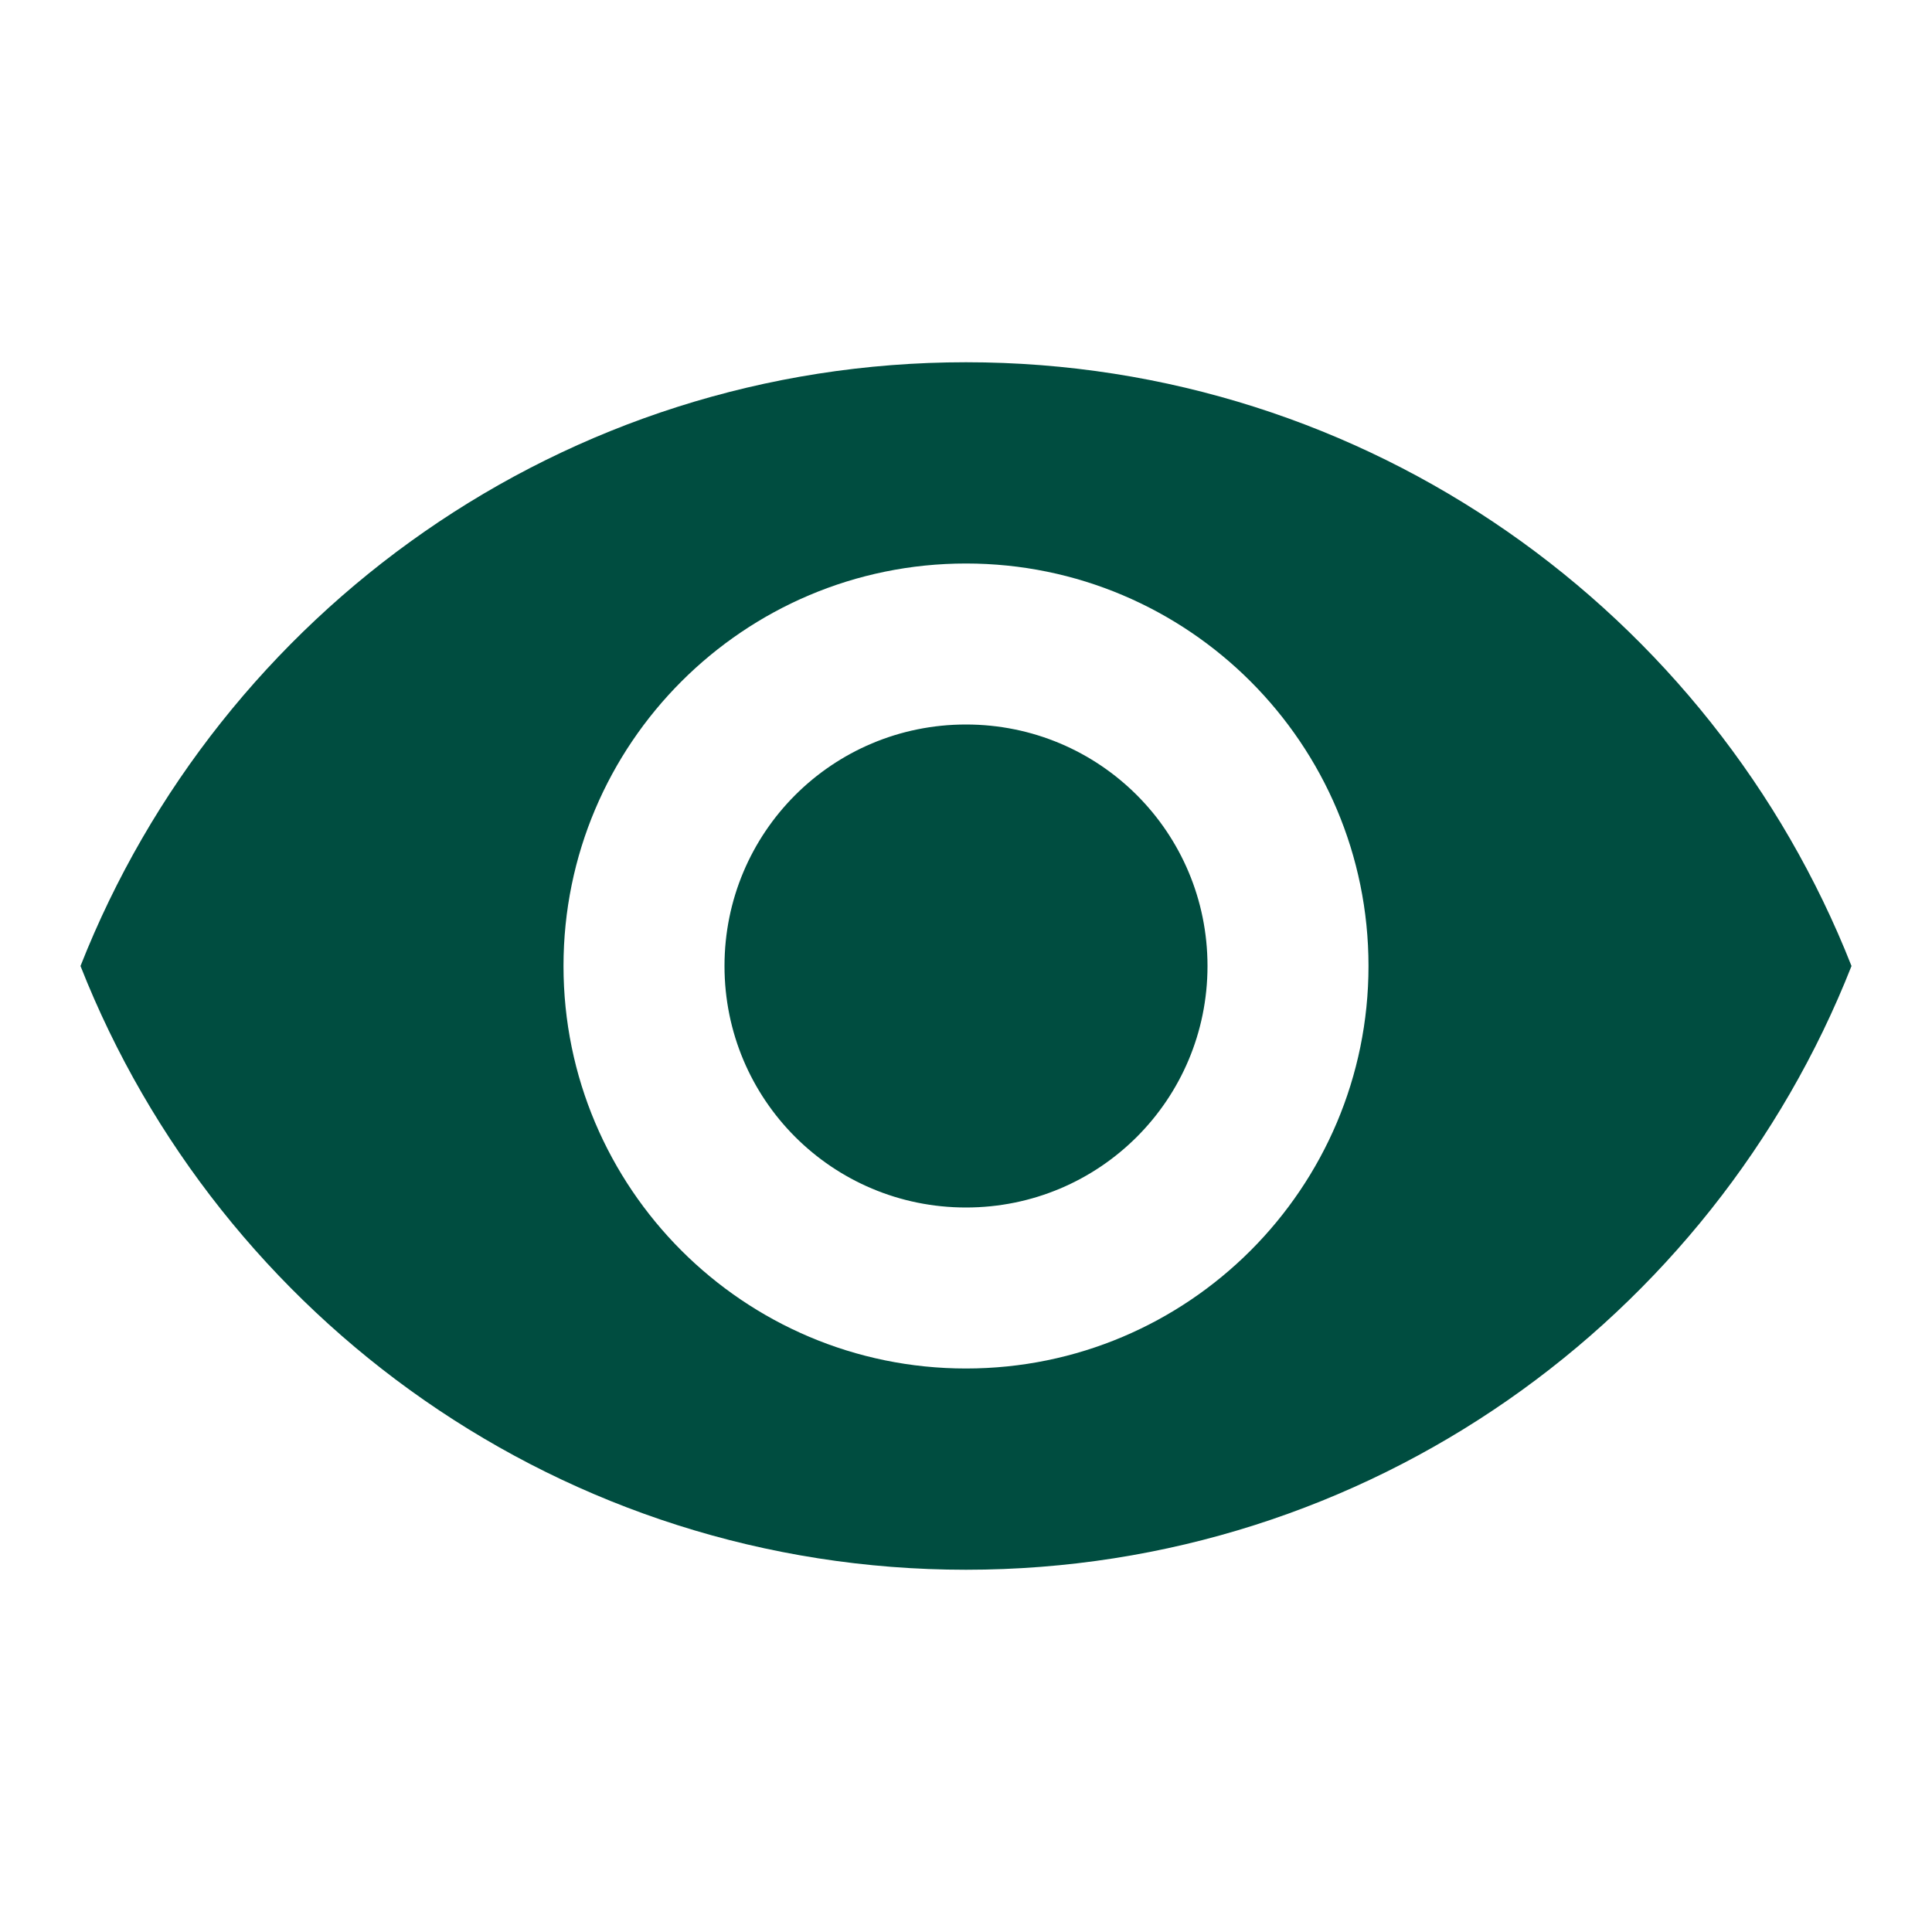
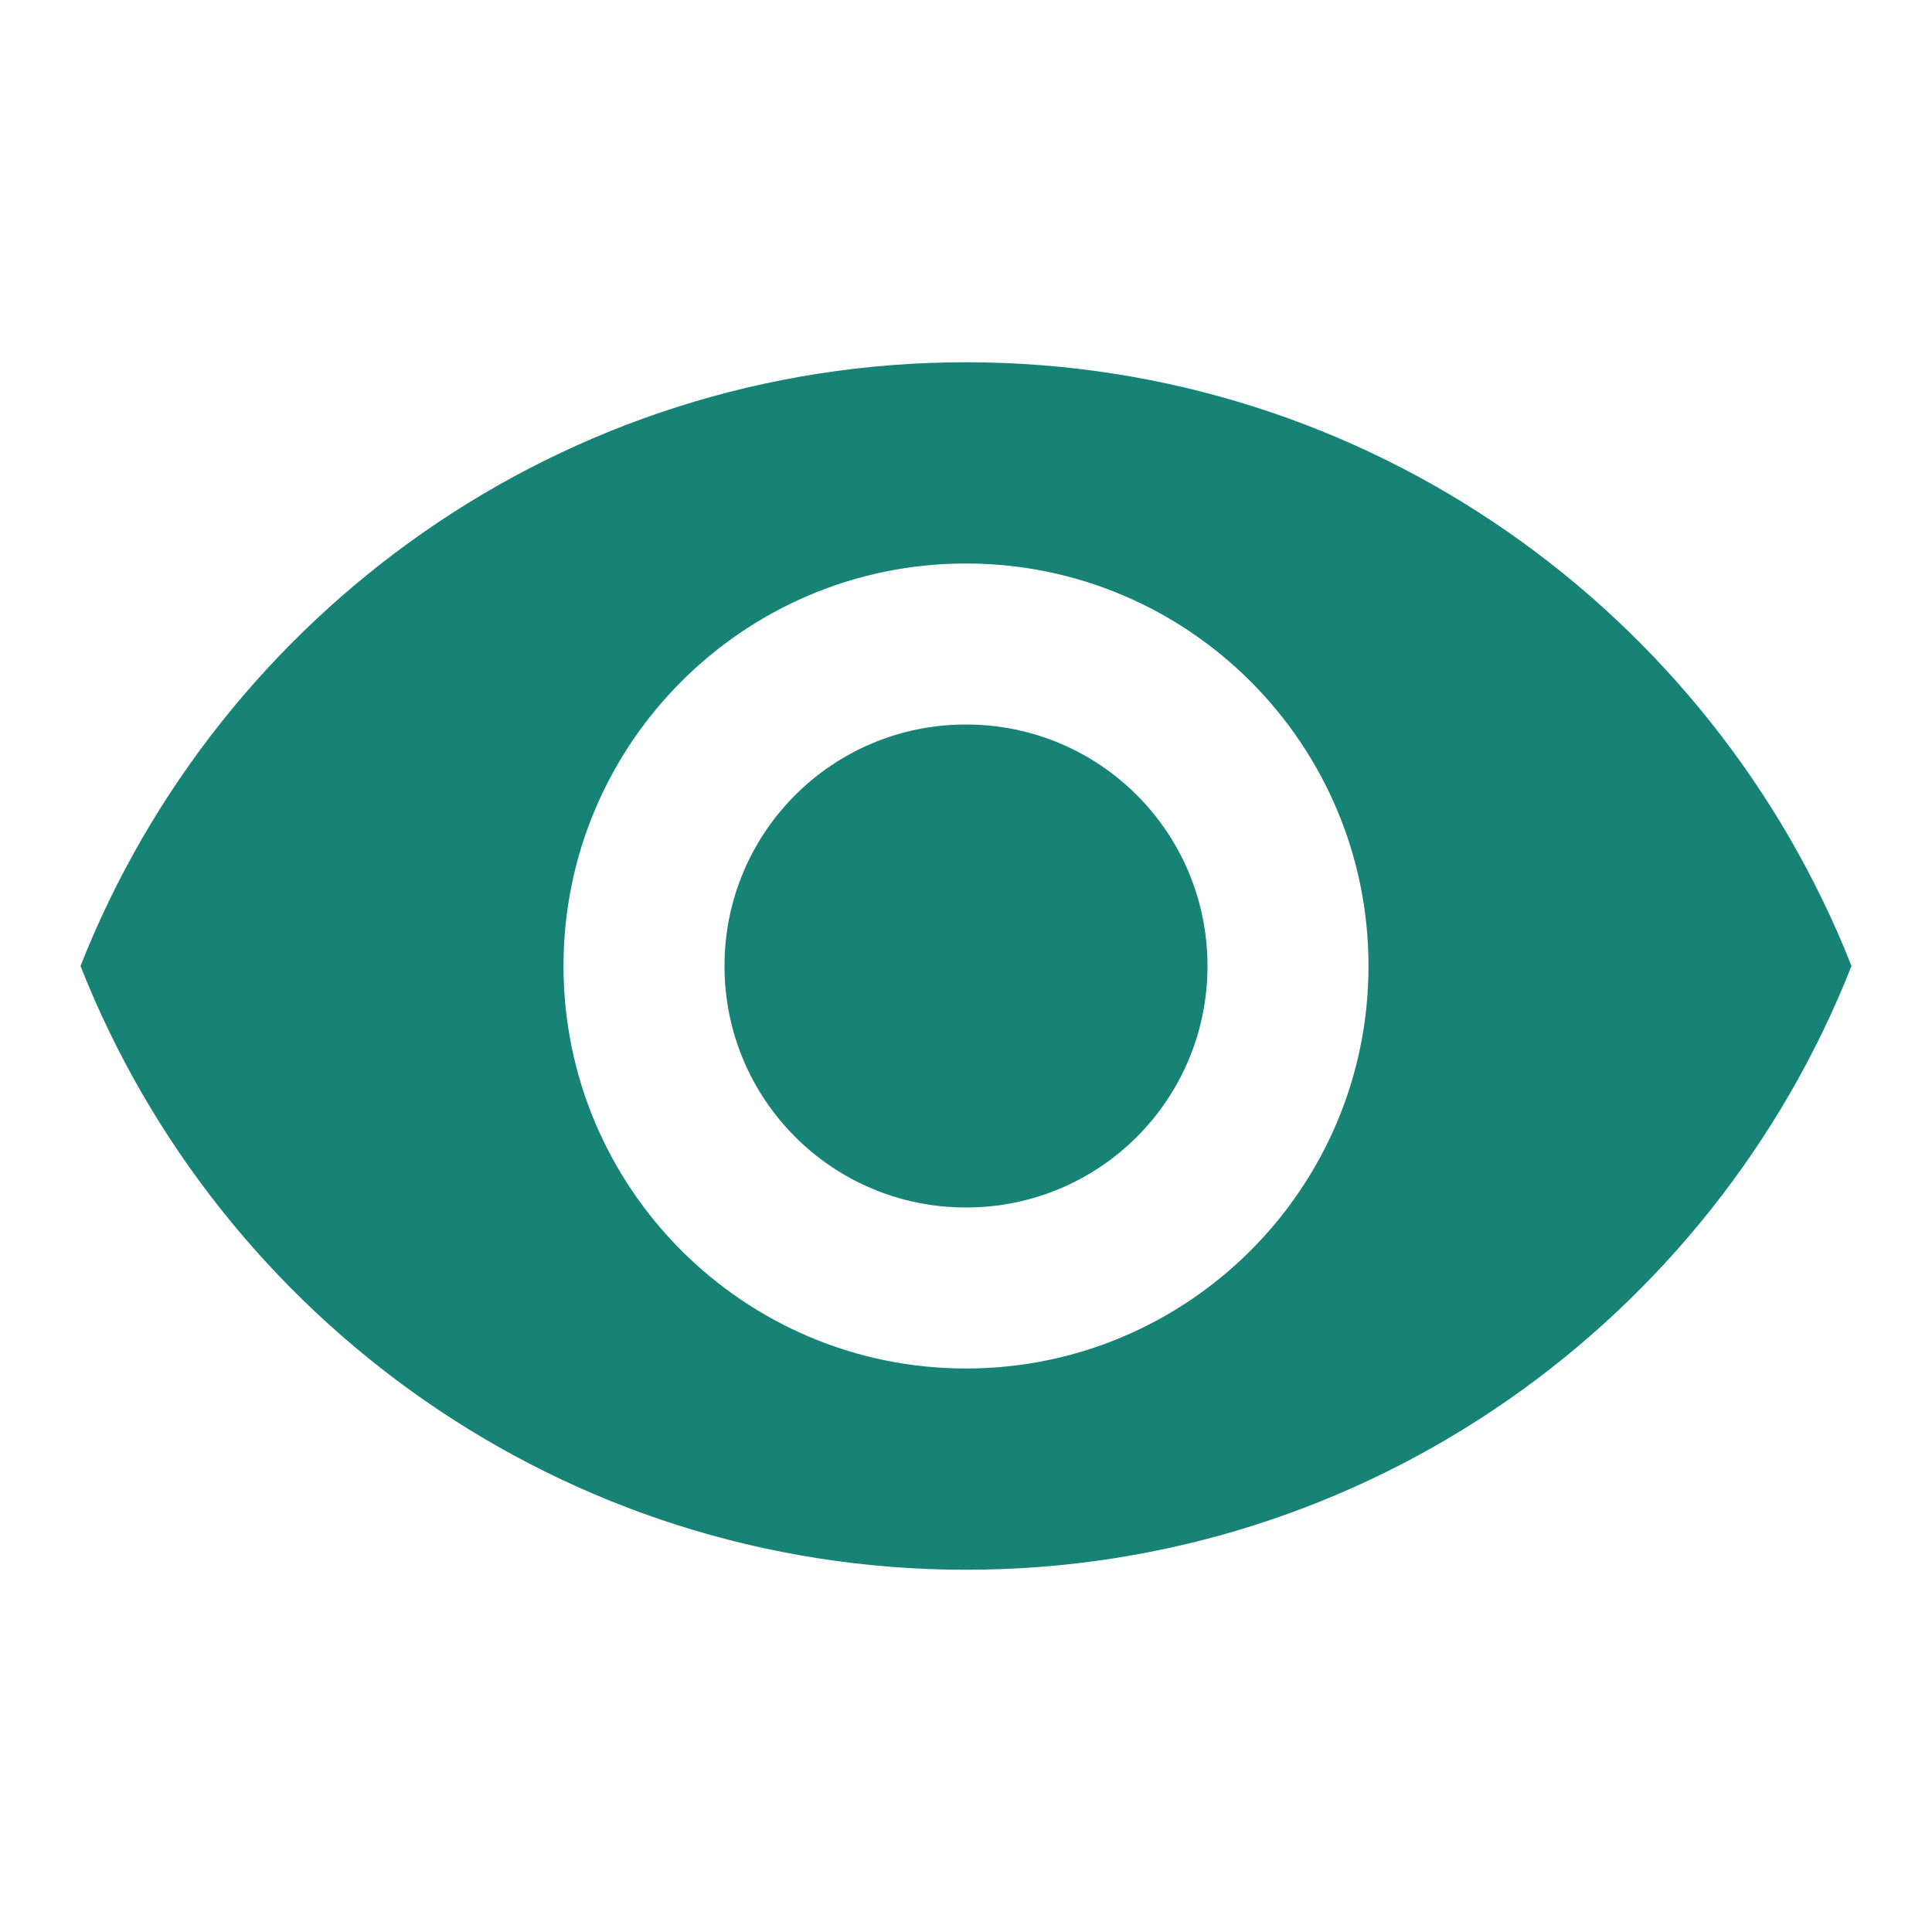
- <svg xmlns="http://www.w3.org/2000/svg" height="24" viewBox="0 0 24 24" width="24" fill="#004d40">
+ <svg xmlns="http://www.w3.org/2000/svg" height="24" viewBox="0 0 24 24" width="24" fill="#178276">
  <path d="M0 0h24v24H0z" fill="none" />
  <path d="M12 4.5C7 4.5 2.73 7.61 1 12c1.73 4.39 6 7.5 11 7.5s9.27-3.11 11-7.5c-1.73-4.39-6-7.5-11-7.5zM12 17c-2.76 0-5-2.24-5-5s2.24-5 5-5 5 2.24 5 5-2.24 5-5 5zm0-8c-1.66 0-3 1.34-3 3s1.34 3 3 3 3-1.34 3-3-1.34-3-3-3z" />
</svg>
